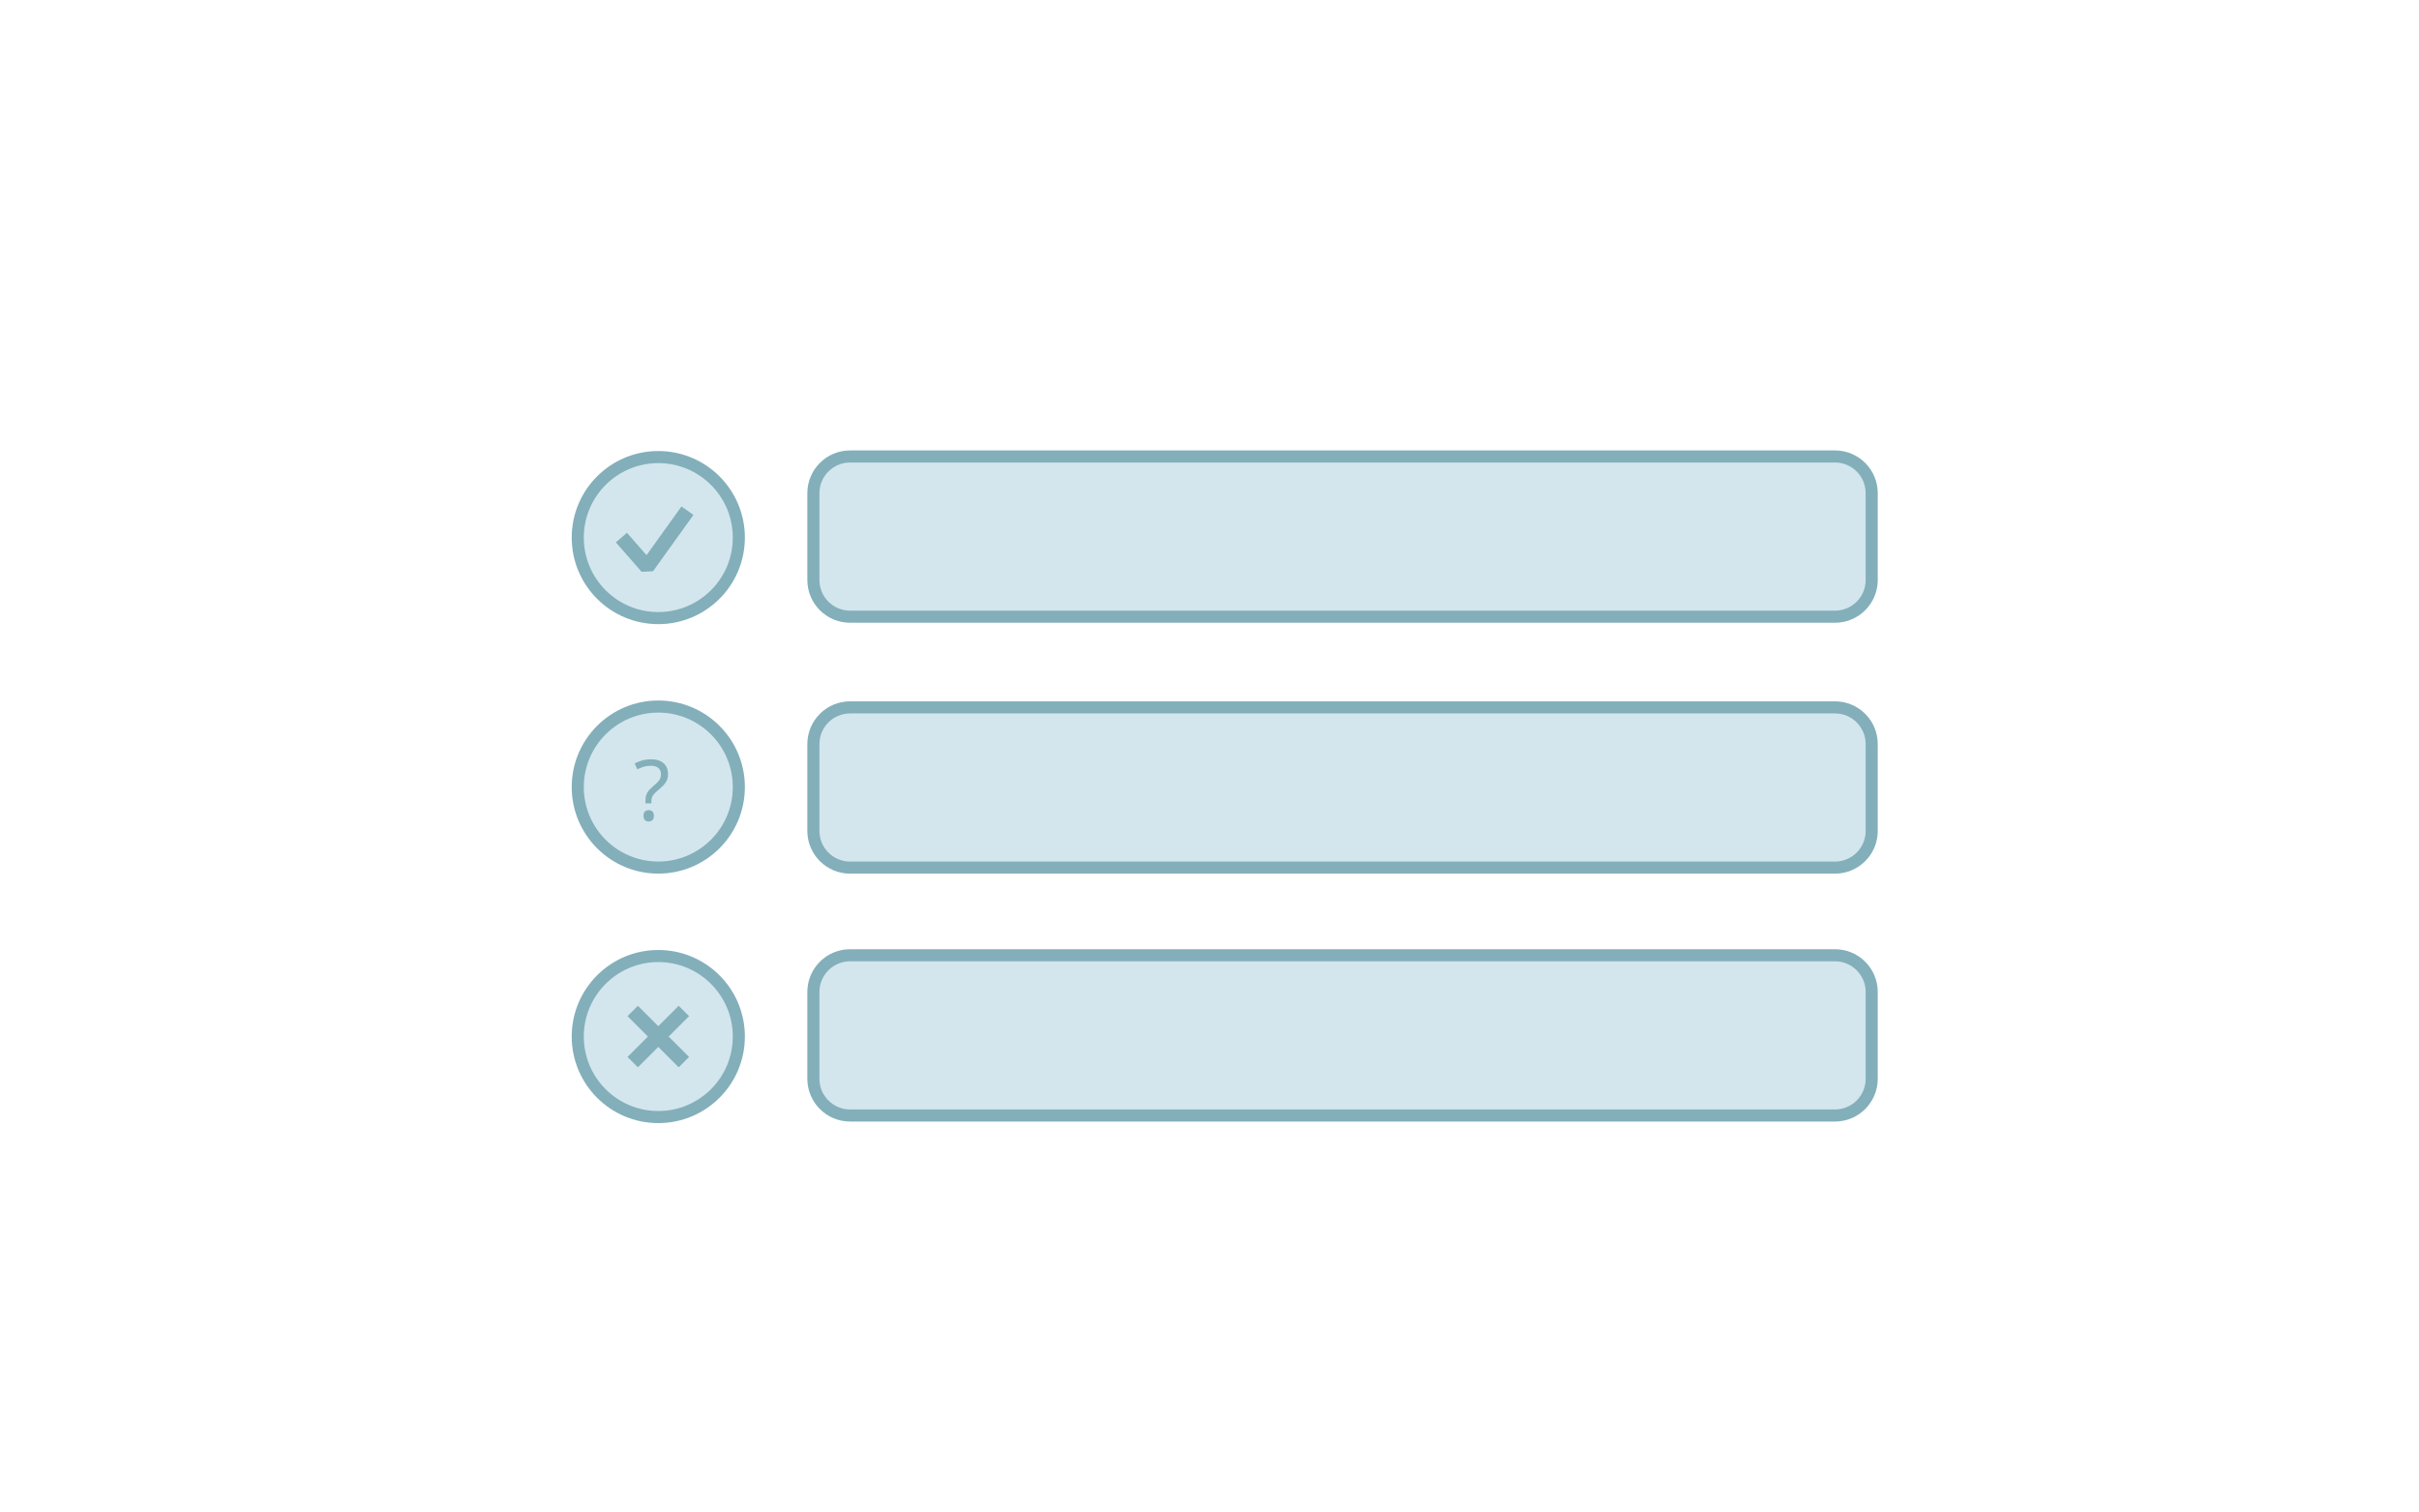
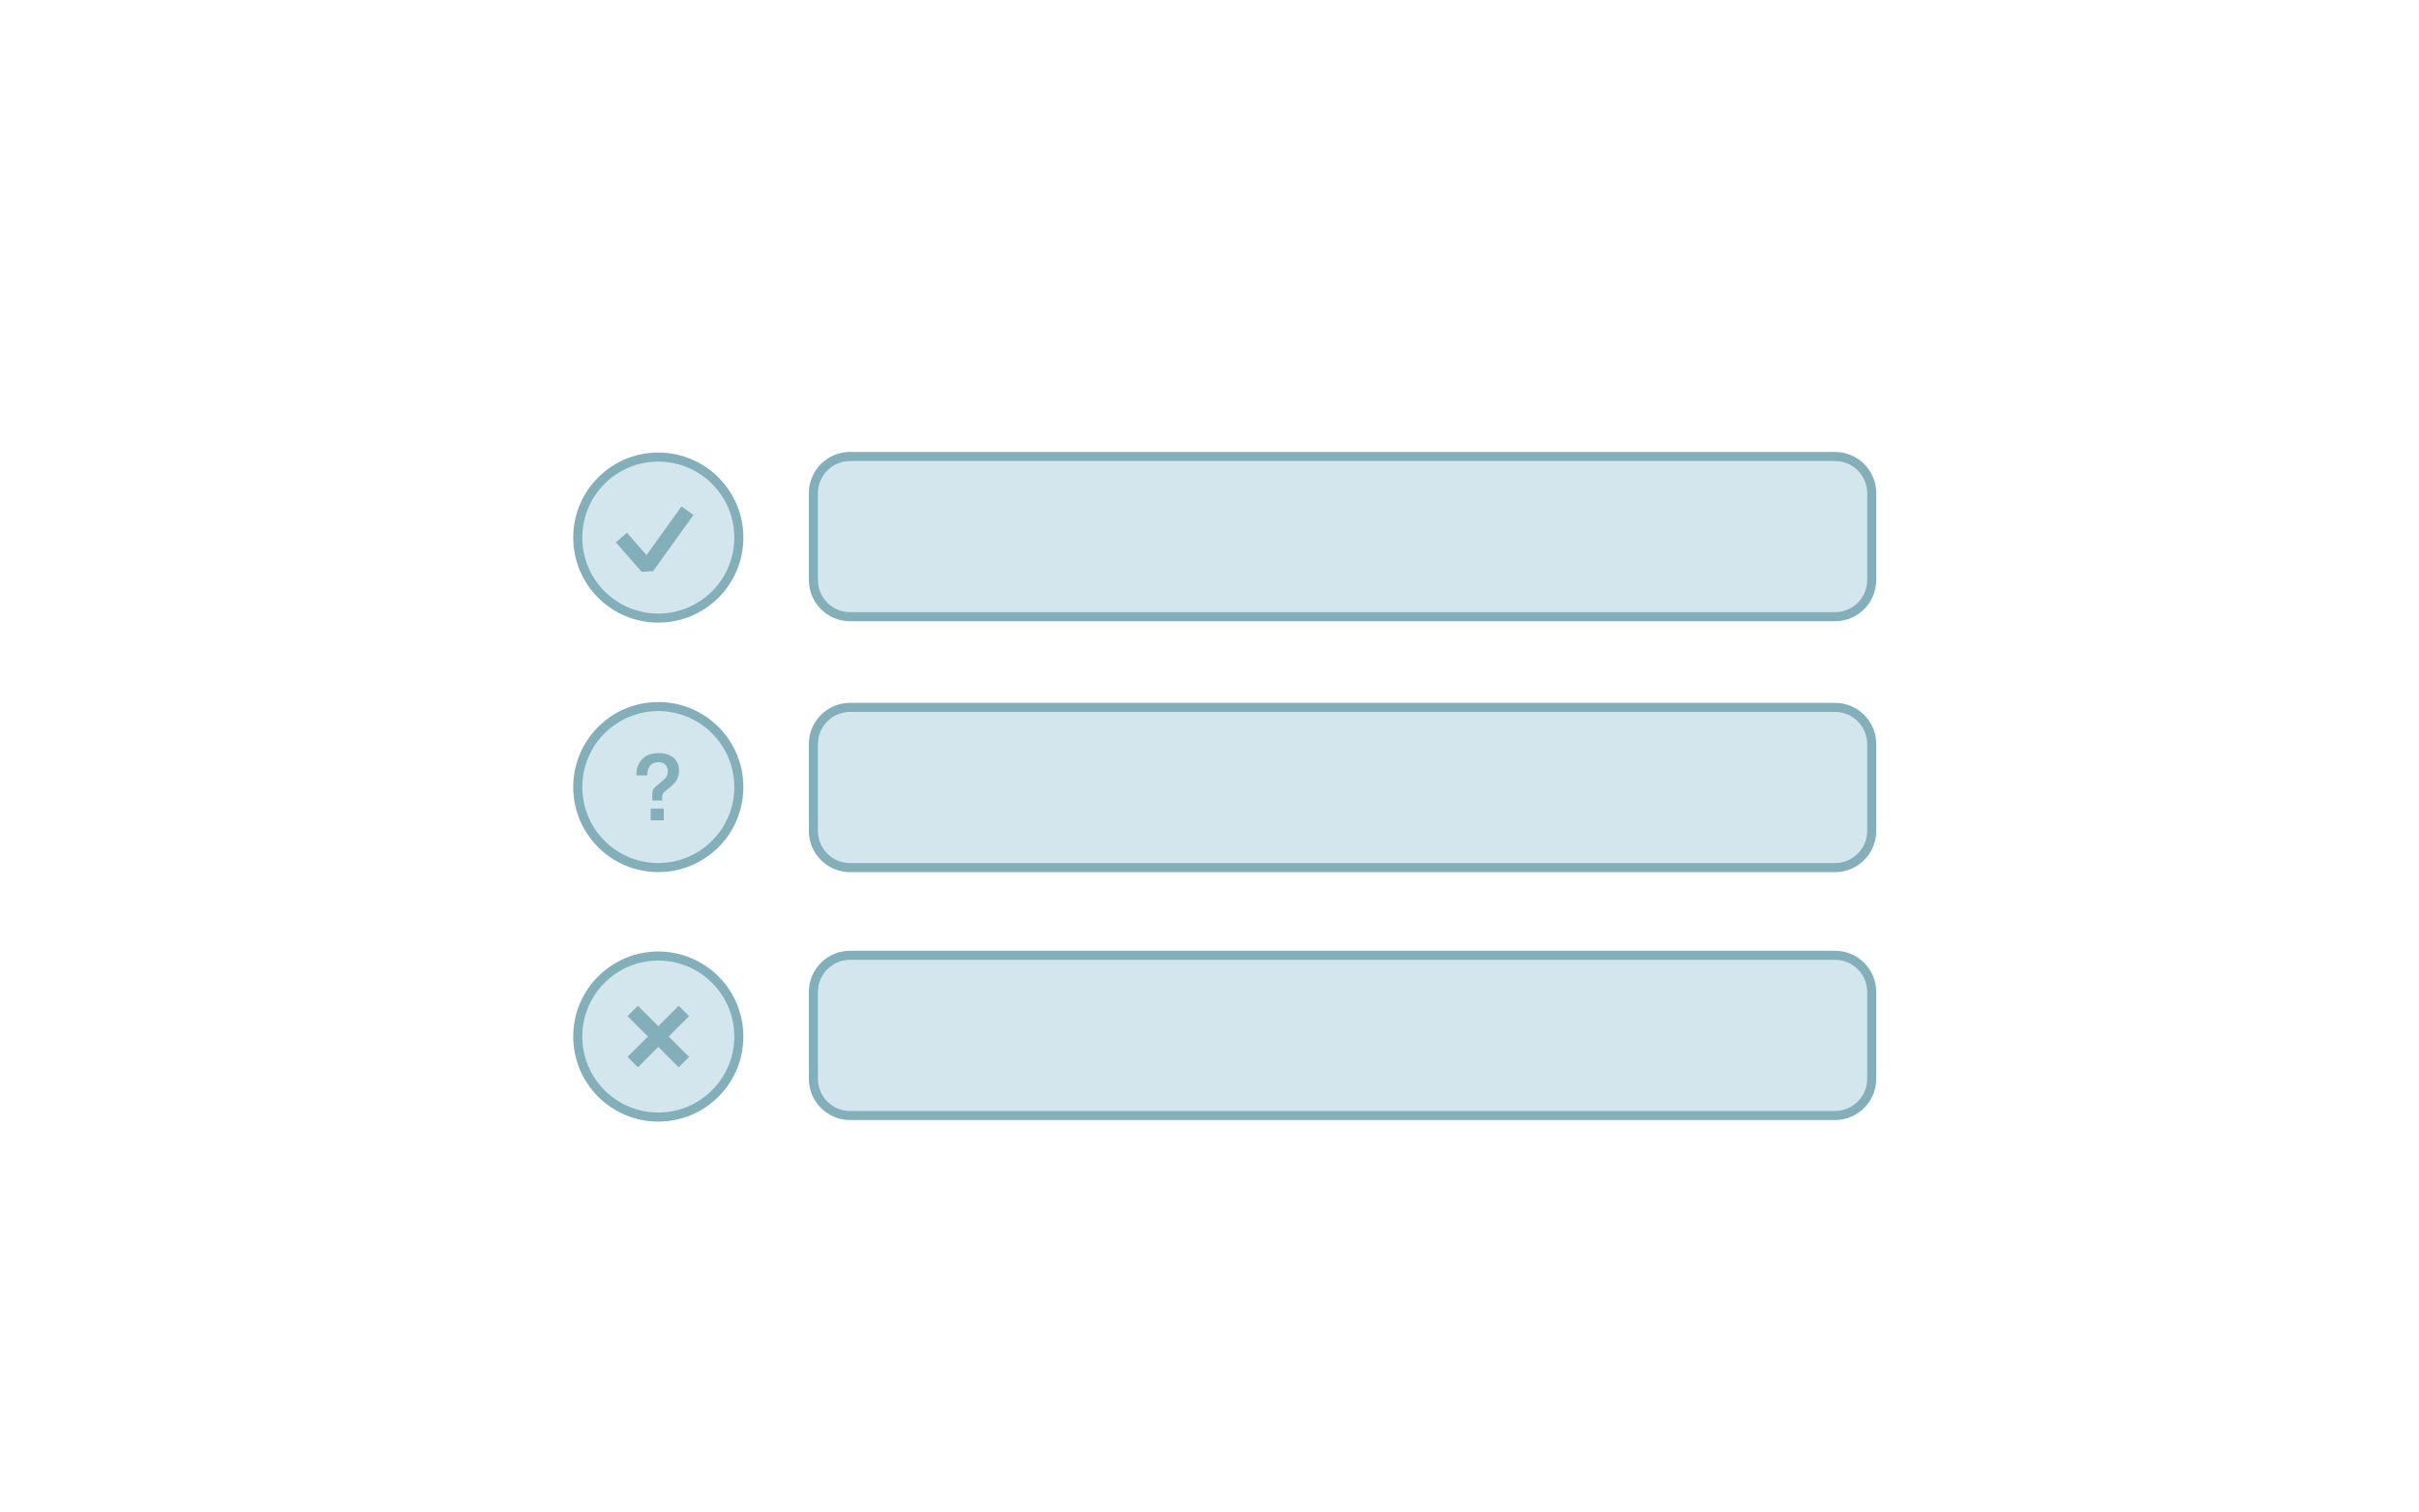
<svg xmlns="http://www.w3.org/2000/svg" version="1.1" id="Layer_1" x="0px" y="0px" width="800px" height="500px" viewBox="0 0 800 500" enable-background="new 0 0 800 500" xml:space="preserve">
-   <circle fill="#D3E6ED" stroke="#83AFBA" stroke-width="4" stroke-miterlimit="10" cx="217.708" cy="177.828" r="26.634" />
-   <path fill="#D3E6ED" stroke="#83AFBA" stroke-width="4" stroke-miterlimit="10" d="M619,191.863c0,6.703-5.434,12.137-12.137,12.137  H281.137c-6.703,0-12.137-5.434-12.137-12.137v-28.728c0-6.703,5.434-12.137,12.137-12.137h325.728  c6.703,0,12.137,5.434,12.137,12.137L619,191.863L619,191.863z" />
+   <circle fill="#D3E6ED" stroke="#83AFBA" stroke-width="3" stroke-miterlimit="10" cx="217.708" cy="177.828" r="26.634" />
+   <path fill="#D3E6ED" stroke="#83AFBA" stroke-width="3" stroke-miterlimit="10" d="M619,191.863c0,6.703-5.434,12.137-12.137,12.137  H281.137c-6.703,0-12.137-5.434-12.137-12.137v-28.728c0-6.703,5.434-12.137,12.137-12.137h325.728  c6.703,0,12.137,5.434,12.137,12.137L619,191.863L619,191.863z" />
  <polyline fill="none" stroke="#83AFBA" stroke-width="4.854" stroke-linejoin="bevel" stroke-miterlimit="10" points="  205.508,177.828 214.003,187.539 227.353,168.929 " />
-   <circle fill="#D3E6ED" stroke="#83AFBA" stroke-width="4" stroke-miterlimit="10" cx="217.708" cy="260.355" r="26.634" />
-   <path fill="#D3E6ED" stroke="#83AFBA" stroke-width="4" stroke-miterlimit="10" d="M619,274.863c0,6.703-5.434,12.137-12.137,12.137  H281.137c-6.703,0-12.137-5.434-12.137-12.137v-28.728c0-6.703,5.434-12.137,12.137-12.137h325.728  c6.703,0,12.137,5.434,12.137,12.137L619,274.863L619,274.863z" />
+   <circle fill="#D3E6ED" stroke="#83AFBA" stroke-width="3" stroke-miterlimit="10" cx="217.708" cy="260.355" r="26.634" />
+   <path fill="#D3E6ED" stroke="#83AFBA" stroke-width="3" stroke-miterlimit="10" d="M619,274.863c0,6.703-5.434,12.137-12.137,12.137  H281.137c-6.703,0-12.137-5.434-12.137-12.137v-28.729c0-6.703,5.434-12.137,12.137-12.137h325.728  c6.703,0,12.137,5.434,12.137,12.137L619,274.863L619,274.863z" />
  <g>
-     <text transform="matrix(1 0 0 1 209.5537 271.3574)" fill="#83AFBA" font-family="'AtlasGrotesk-Medium'" font-size="27.887">?</text>
+     <g enable-background="new    ">
+       <path fill="#83AFBA" d="M217.727,252.139c-2.148,0-3.682,1.283-3.654,4.352h-3.598c-0.083-4.352,2.622-7.363,7.28-7.363    c4.797,0,6.806,2.705,6.806,5.746c0,2.678-1.227,4.072-2.929,5.494l-1.59,1.312c-0.781,0.642-1.032,0.893-1.032,1.868v1.256    h-3.291v-1.785c0-1.785,0.39-2.204,1.869-3.459l1.506-1.255c1.116-0.921,1.785-1.758,1.785-3.235    C220.878,253.339,219.707,252.139,217.727,252.139z M215.188,271.357v-3.905h4.324v3.905H215.188z" />
+     </g>
  </g>
-   <circle fill="#D3E6ED" stroke="#83AFBA" stroke-width="4" stroke-miterlimit="10" cx="217.708" cy="342.882" r="26.634" />
-   <path fill="#D3E6ED" stroke="#83AFBA" stroke-width="4" stroke-miterlimit="10" d="M619,356.863c0,6.703-5.434,12.137-12.137,12.137  H281.137c-6.703,0-12.137-5.434-12.137-12.137v-28.728c0-6.703,5.434-12.137,12.137-12.137h325.728  c6.703,0,12.137,5.434,12.137,12.137L619,356.863L619,356.863z" />
+   <circle fill="#D3E6ED" stroke="#83AFBA" stroke-width="3" stroke-miterlimit="10" cx="217.708" cy="342.882" r="26.634" />
+   <path fill="#D3E6ED" stroke="#83AFBA" stroke-width="3" stroke-miterlimit="10" d="M619,356.863c0,6.703-5.434,12.137-12.137,12.137  H281.137c-6.703,0-12.137-5.434-12.137-12.137v-28.729c0-6.703,5.434-12.137,12.137-12.137h325.728  c6.703,0,12.137,5.434,12.137,12.137L619,356.863L619,356.863z" />
  <line fill="none" stroke="#83AFBA" stroke-width="4.854" stroke-linejoin="bevel" stroke-miterlimit="10" x1="209.246" y1="334.42" x2="226.17" y2="351.344" />
  <line fill="none" stroke="#83AFBA" stroke-width="4.854" stroke-linejoin="bevel" stroke-miterlimit="10" x1="209.246" y1="351.344" x2="226.17" y2="334.42" />
</svg>
